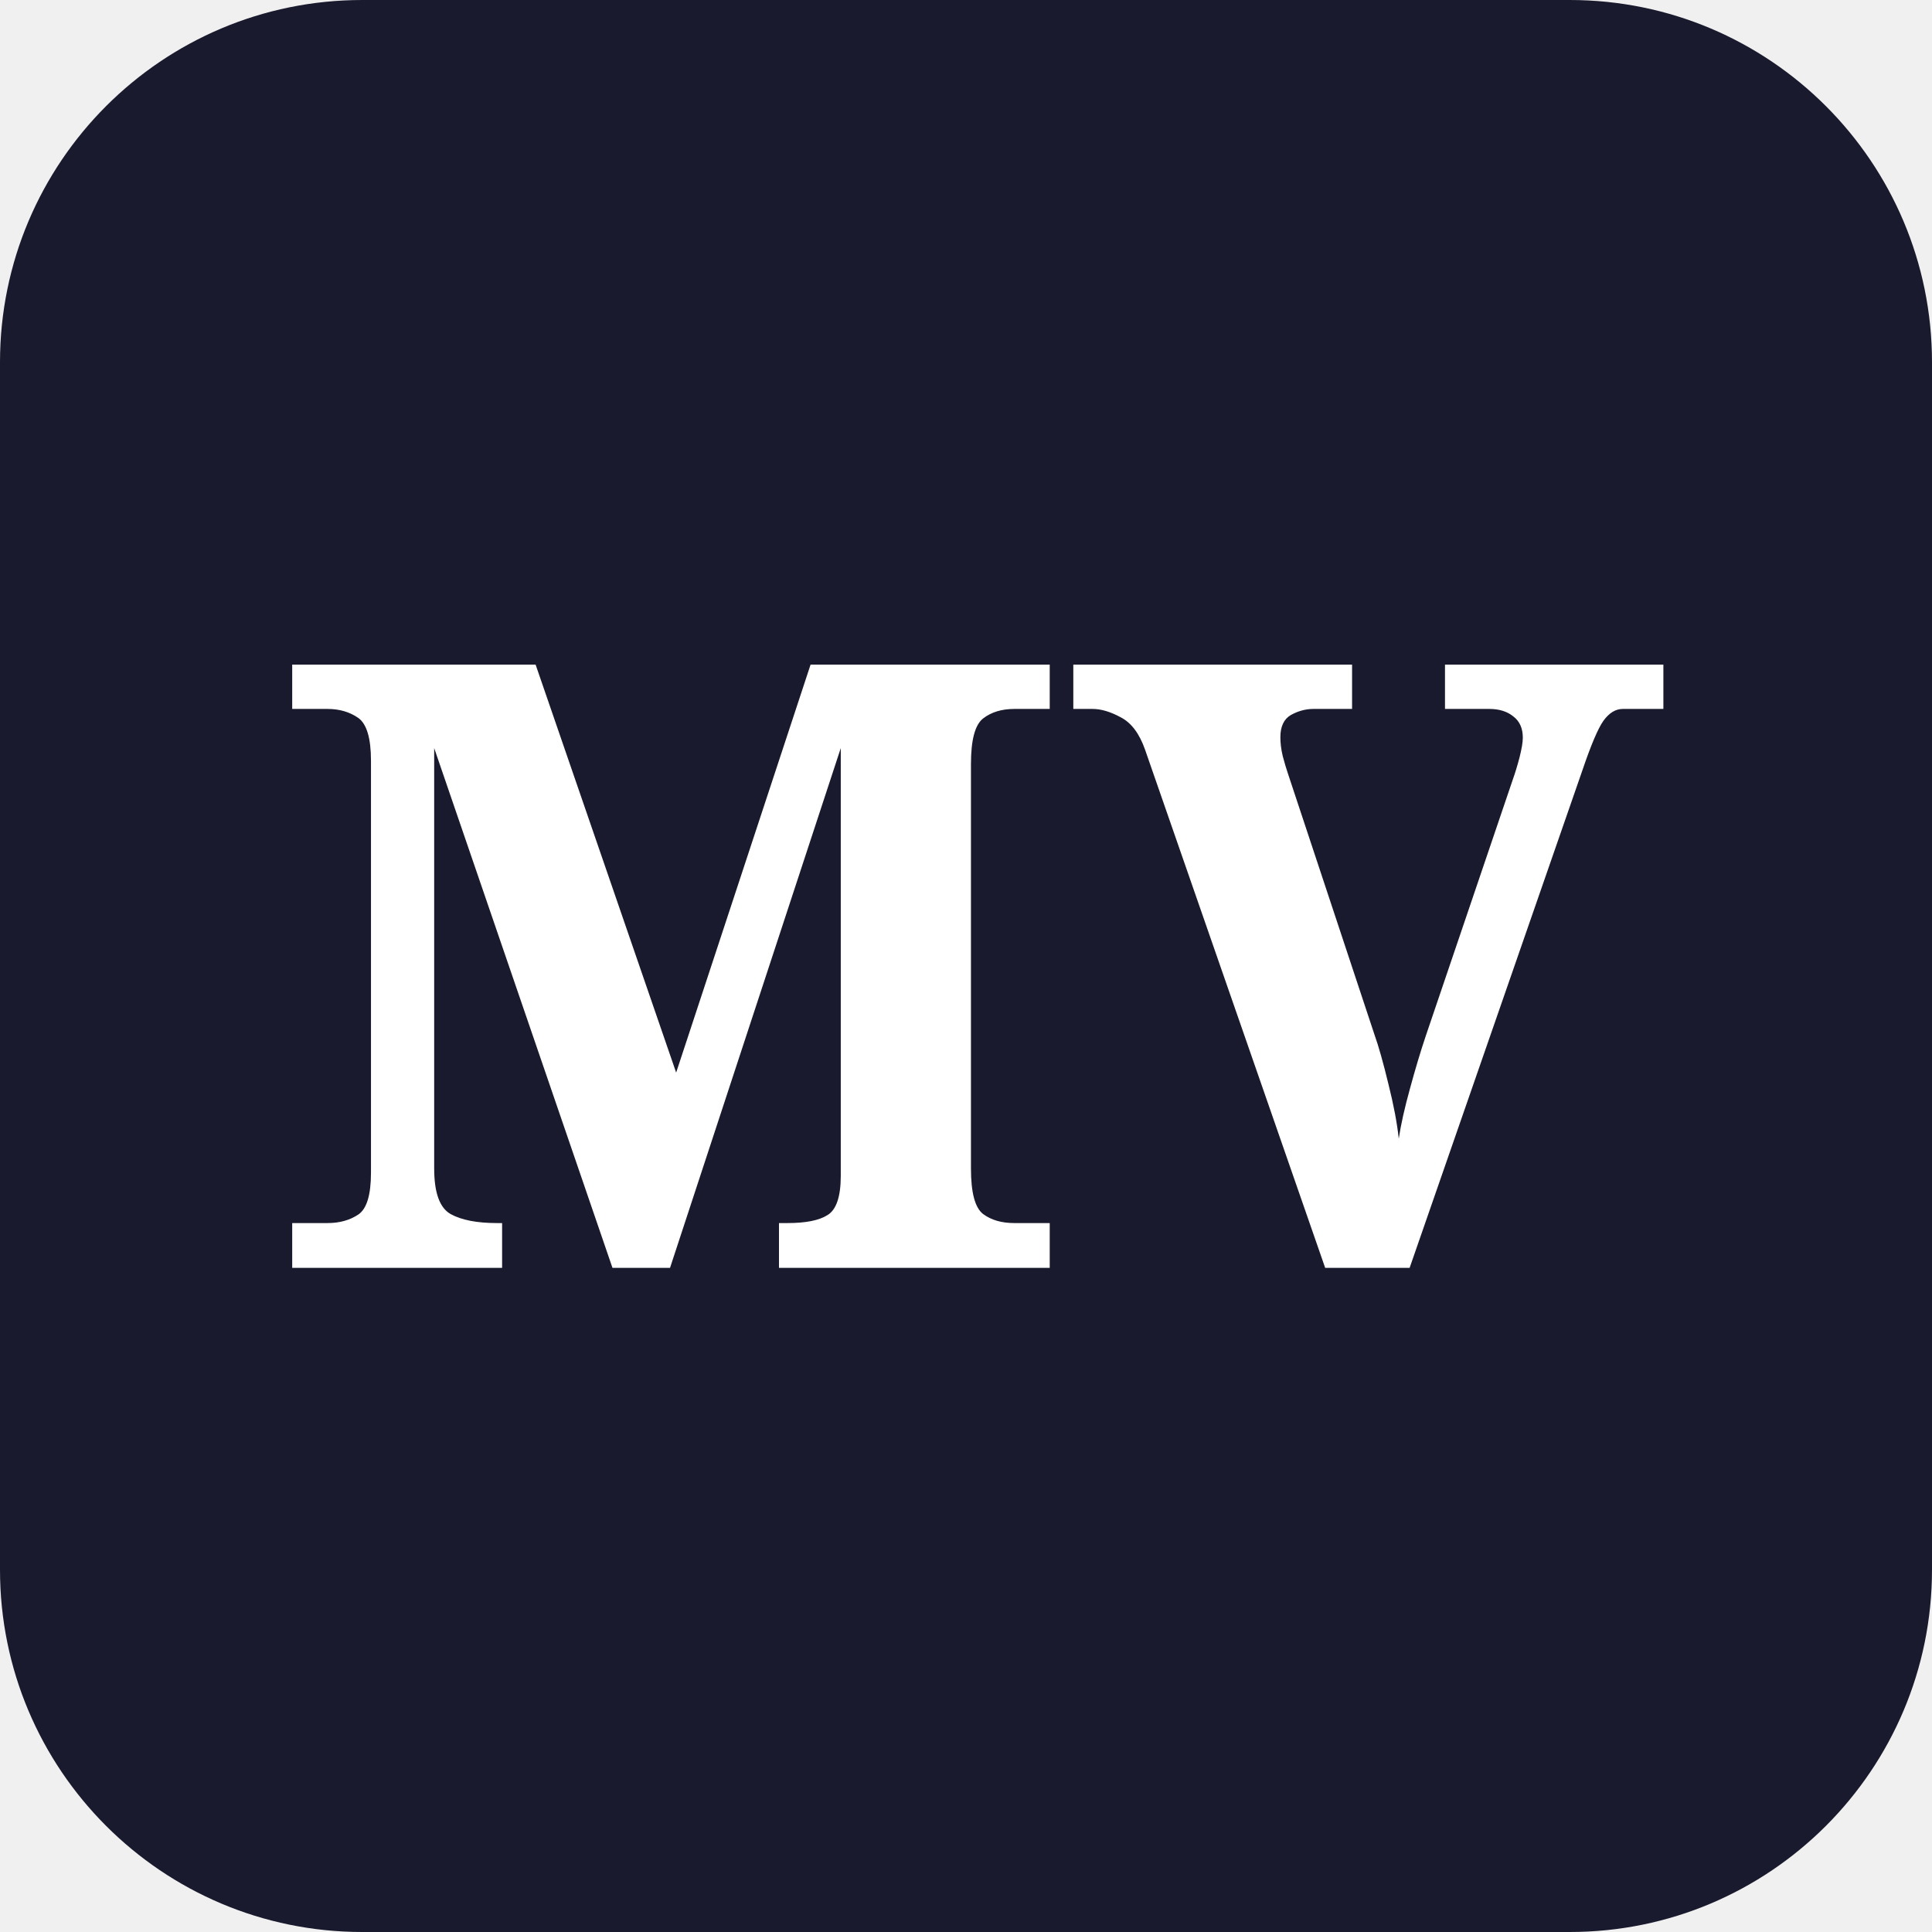
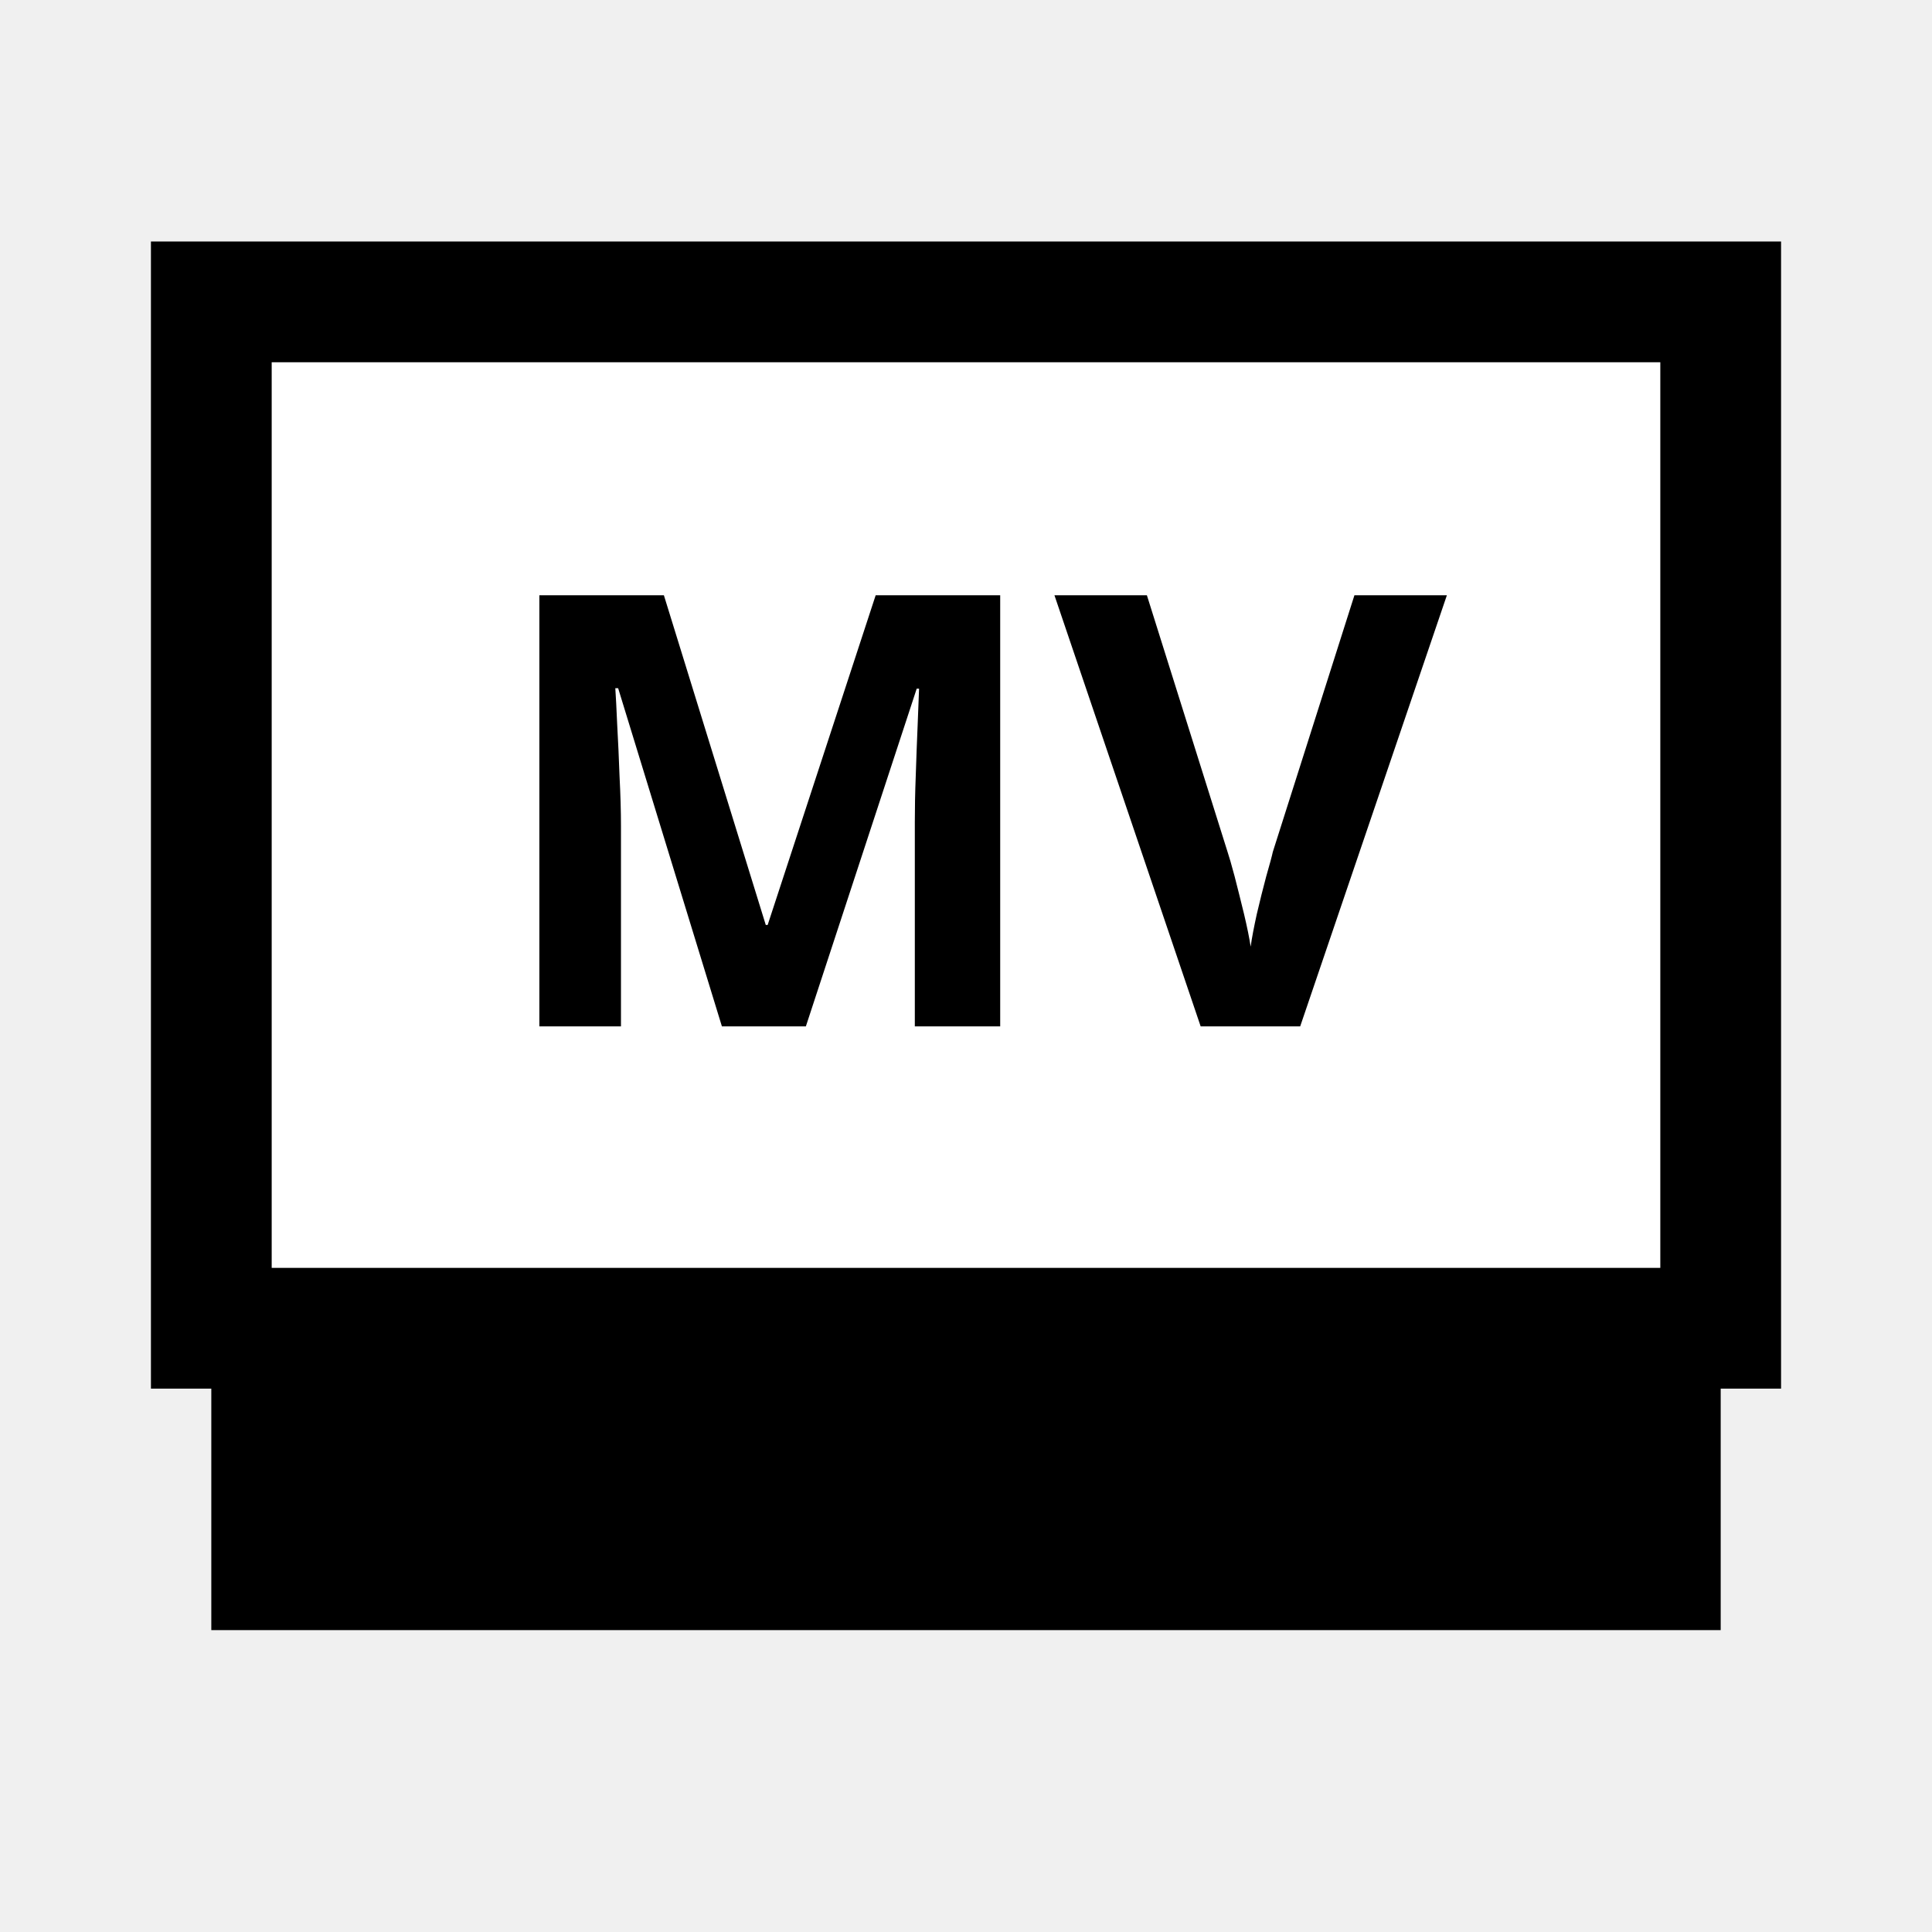
- <svg xmlns="http://www.w3.org/2000/svg" viewBox="0 0 64 64" width="64" height="64">
-   <rect width="64" height="64" rx="12" fill="#1a1a2e" />
-   <text x="32" y="42" font-family="'Playfair Display', Georgia, serif" font-size="28" font-weight="700" fill="#fff" text-anchor="middle">MV</text>
+ <svg xmlns="http://www.w3.org/2000/svg" viewBox="0 0 64 64" width="64" height="64" role="img" aria-label="Manabi Ventures">
+   <rect x="7" y="10" width="50" height="34" fill="#ffffff" stroke="#000000" stroke-width="4" />
+   <rect x="7" y="44" width="50" height="10" fill="#000000" />
+   <text x="32" y="34" font-family="'Arial Narrow', 'Helvetica Neue Condensed Bold', Impact, sans-serif" font-size="20" font-weight="900" fill="#000000" text-anchor="middle">MV</text>
</svg>
